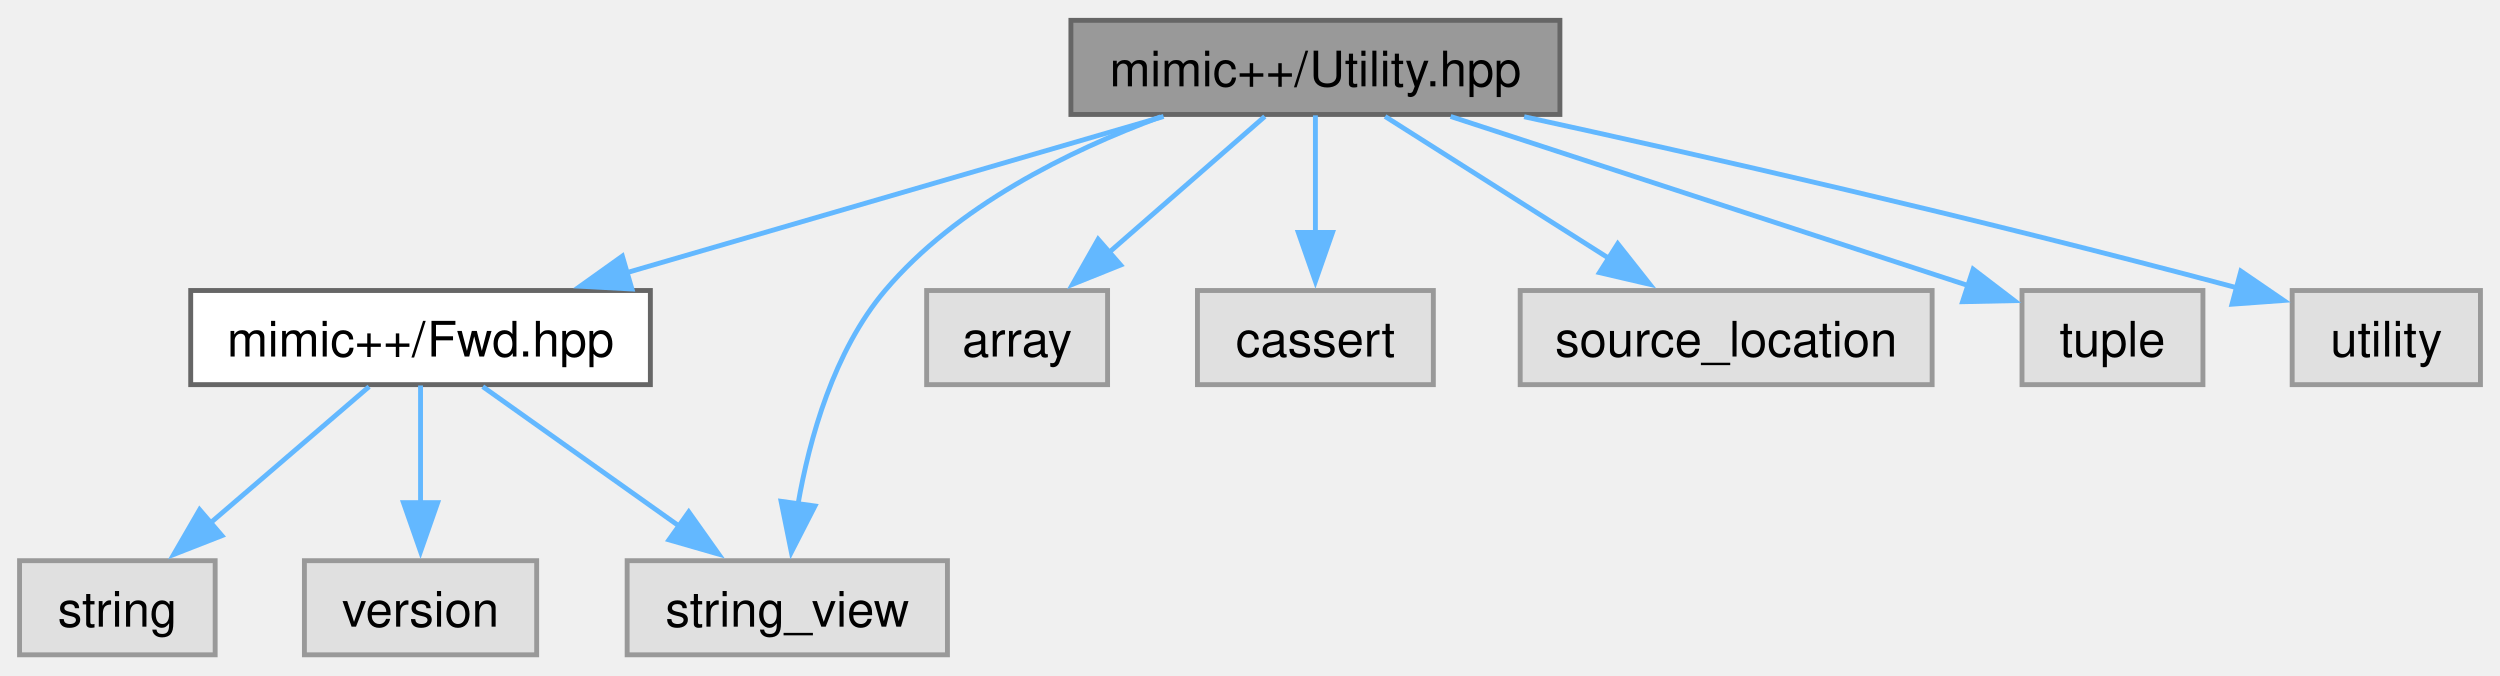
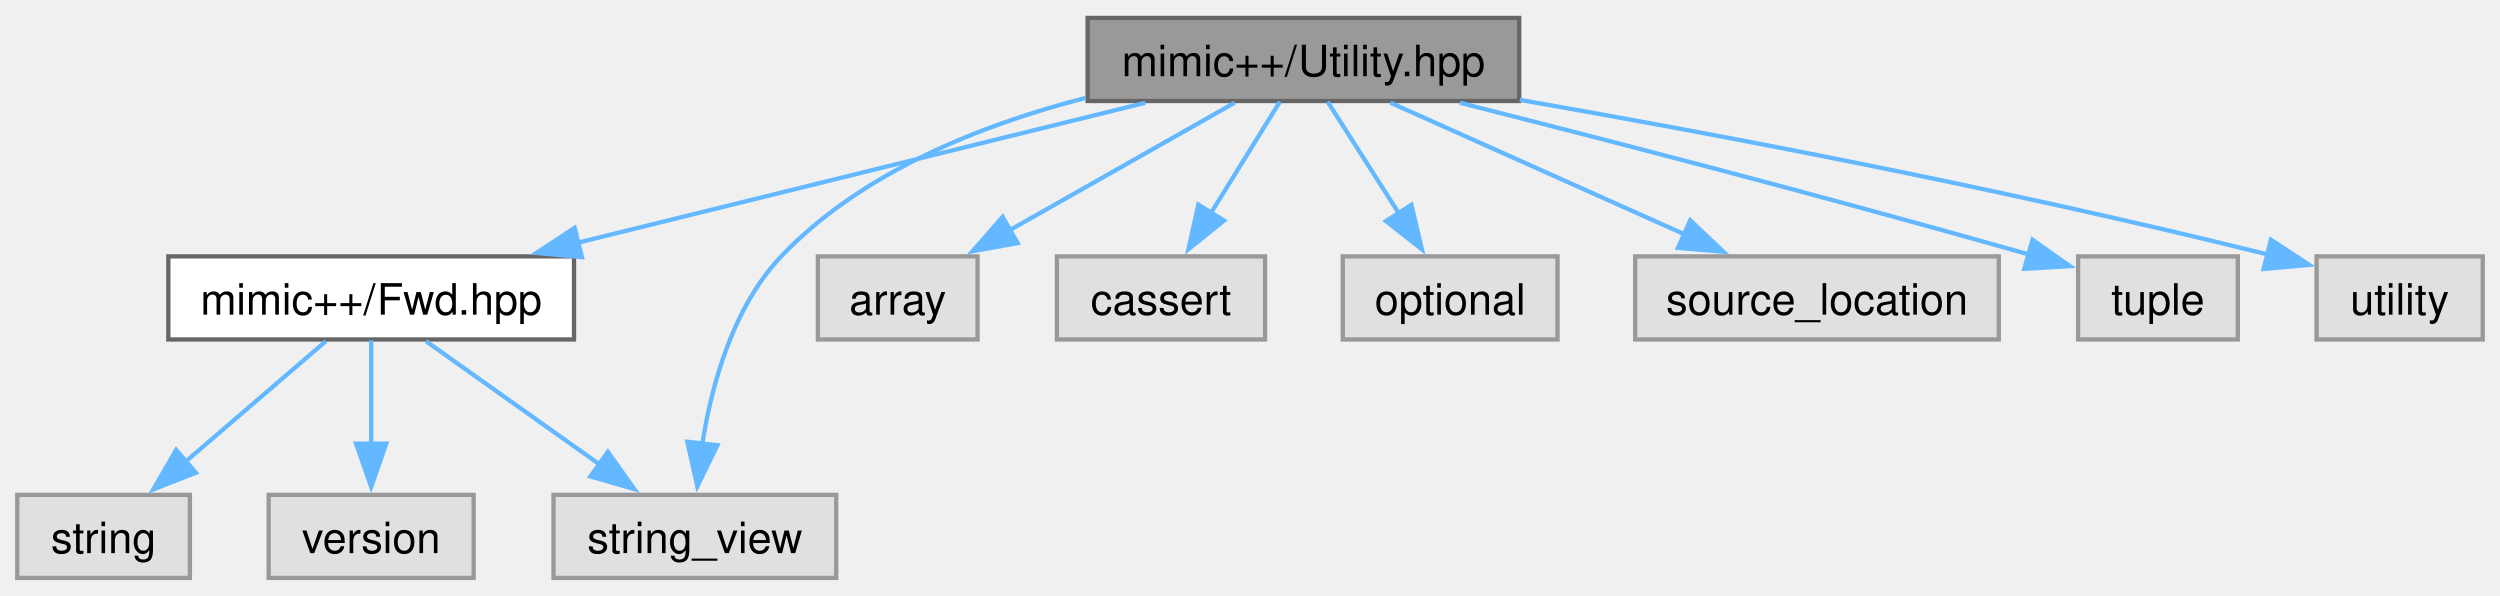
- <svg xmlns="http://www.w3.org/2000/svg" xmlns:xlink="http://www.w3.org/1999/xlink" width="511pt" height="138pt" viewBox="0.00 0.00 511.25 137.75">
+ <svg xmlns="http://www.w3.org/2000/svg" xmlns:xlink="http://www.w3.org/1999/xlink" width="579pt" height="138pt" viewBox="0.00 0.00 579.25 137.75">
  <g id="graph0" class="graph" transform="scale(1 1) rotate(0) translate(4 133.75)">
    <g id="Node000001" class="node">
      <g id="a_Node000001">
        <a xlink:title=" ">
-           <polygon fill="#999999" stroke="#666666" points="315,-129.75 215,-129.75 215,-110.5 315,-110.5 315,-129.75" />
-           <text text-anchor="middle" x="265" y="-116.25" font-family="Helvetica,sans-Serif" font-size="10.00">mimic++/Utility.hpp</text>
+           <polygon fill="#999999" stroke="#666666" points="348,-129.75 248,-129.75 248,-110.5 348,-110.5 348,-129.75" />
+           <text text-anchor="middle" x="298" y="-116.25" font-family="Helvetica,sans-Serif" font-size="10.00">mimic++/Utility.hpp</text>
        </a>
      </g>
    </g>
    <g id="Node000002" class="node">
      <g id="a_Node000002">
        <a xlink:href="../../df/dde/_fwd_8hpp.html" target="_top" xlink:title=" ">
          <polygon fill="white" stroke="#666666" points="129,-74.5 35,-74.5 35,-55.25 129,-55.25 129,-74.5" />
          <text text-anchor="middle" x="82" y="-61" font-family="Helvetica,sans-Serif" font-size="10.00">mimic++/Fwd.hpp</text>
        </a>
      </g>
    </g>
    <g id="edge1_Node000001_Node000002" class="edge">
      <g id="a_edge1_Node000001_Node000002">
        <a xlink:title=" ">
-           <path fill="none" stroke="#63b8ff" d="M233.96,-110.09C203.72,-101.29 157.55,-87.86 124.03,-78.11" />
-           <polygon fill="#63b8ff" stroke="#63b8ff" points="125.23,-74.81 114.65,-75.38 123.27,-81.53 125.23,-74.81" />
+           <path fill="none" stroke="#63b8ff" d="M261.36,-110.09C225.13,-101.16 169.51,-87.45 129.82,-77.66" />
+           <polygon fill="#63b8ff" stroke="#63b8ff" points="130.84,-74.31 120.29,-75.31 129.16,-81.11 130.84,-74.31" />
        </a>
      </g>
    </g>
    <g id="Node000004" class="node">
      <g id="a_Node000004">
        <a xlink:title=" ">
          <polygon fill="#e0e0e0" stroke="#999999" points="189.75,-19.25 124.25,-19.25 124.25,0 189.75,0 189.75,-19.25" />
          <text text-anchor="middle" x="157" y="-5.75" font-family="Helvetica,sans-Serif" font-size="10.00">string_view</text>
        </a>
      </g>
    </g>
-     <g id="edge8_Node000001_Node000004" class="edge">
-       <g id="a_edge8_Node000001_Node000004">
+     <g id="edge9_Node000001_Node000004" class="edge">
+       <g id="a_edge9_Node000001_Node000004">
        <a xlink:title=" ">
-           <path fill="none" stroke="#63b8ff" d="M233.34,-110.01C214.55,-103.08 191.61,-91.76 177,-74.5 166.54,-62.14 161.54,-44.31 159.16,-30.63" />
-           <polygon fill="#63b8ff" stroke="#63b8ff" points="162.66,-30.43 157.83,-21 155.73,-31.39 162.66,-30.43" />
+           <path fill="none" stroke="#63b8ff" d="M247.52,-111.21C223.26,-104.99 195.52,-93.97 177,-74.5 165.84,-62.77 160.9,-44.88 158.72,-31.02" />
+           <polygon fill="#63b8ff" stroke="#63b8ff" points="162.21,-30.74 157.57,-21.21 155.26,-31.55 162.21,-30.74" />
        </a>
      </g>
    </g>
    <g id="Node000006" class="node">
      <g id="a_Node000006">
        <a xlink:title=" ">
          <polygon fill="#e0e0e0" stroke="#999999" points="222.5,-74.5 185.5,-74.5 185.5,-55.25 222.5,-55.25 222.5,-74.5" />
          <text text-anchor="middle" x="204" y="-61" font-family="Helvetica,sans-Serif" font-size="10.00">array</text>
        </a>
      </g>
    </g>
    <g id="edge5_Node000001_Node000006" class="edge">
      <g id="a_edge5_Node000001_Node000006">
        <a xlink:title=" ">
-           <path fill="none" stroke="#63b8ff" d="M254.65,-110.09C245.92,-102.47 233.21,-91.37 222.7,-82.2" />
-           <polygon fill="#63b8ff" stroke="#63b8ff" points="225.17,-79.71 215.34,-75.77 220.57,-84.98 225.17,-79.71" />
+           <path fill="none" stroke="#63b8ff" d="M282.05,-110.09C267.74,-101.98 246.47,-89.93 229.75,-80.46" />
+           <polygon fill="#63b8ff" stroke="#63b8ff" points="231.77,-77.58 221.34,-75.7 228.32,-83.67 231.77,-77.58" />
        </a>
      </g>
    </g>
    <g id="Node000007" class="node">
      <g id="a_Node000007">
        <a xlink:title=" ">
          <polygon fill="#e0e0e0" stroke="#999999" points="289.12,-74.5 240.88,-74.5 240.88,-55.25 289.12,-55.25 289.12,-74.5" />
          <text text-anchor="middle" x="265" y="-61" font-family="Helvetica,sans-Serif" font-size="10.00">cassert</text>
        </a>
      </g>
    </g>
    <g id="edge6_Node000001_Node000007" class="edge">
      <g id="a_edge6_Node000001_Node000007">
        <a xlink:title=" ">
-           <path fill="none" stroke="#63b8ff" d="M265,-110.33C265,-103.82 265,-94.67 265,-86.37" />
-           <polygon fill="#63b8ff" stroke="#63b8ff" points="268.5,-86.37 265,-76.37 261.5,-86.37 268.5,-86.37" />
+           <path fill="none" stroke="#63b8ff" d="M292.55,-110.33C288.23,-103.36 282.04,-93.37 276.62,-84.62" />
+           <polygon fill="#63b8ff" stroke="#63b8ff" points="279.61,-82.8 271.36,-76.15 273.66,-86.49 279.61,-82.8" />
        </a>
      </g>
    </g>
    <g id="Node000008" class="node">
      <g id="a_Node000008">
        <a xlink:title=" ">
-           <polygon fill="#e0e0e0" stroke="#999999" points="391.12,-74.5 306.88,-74.5 306.88,-55.25 391.12,-55.25 391.12,-74.5" />
-           <text text-anchor="middle" x="349" y="-61" font-family="Helvetica,sans-Serif" font-size="10.00">source_location</text>
+           <polygon fill="#e0e0e0" stroke="#999999" points="356.88,-74.5 307.12,-74.5 307.12,-55.25 356.88,-55.25 356.88,-74.5" />
+           <text text-anchor="middle" x="332" y="-61" font-family="Helvetica,sans-Serif" font-size="10.00">optional</text>
        </a>
      </g>
    </g>
    <g id="edge7_Node000001_Node000008" class="edge">
      <g id="a_edge7_Node000001_Node000008">
        <a xlink:title=" ">
-           <path fill="none" stroke="#63b8ff" d="M279.25,-110.09C291.8,-102.14 310.33,-90.39 325.14,-81" />
-           <polygon fill="#63b8ff" stroke="#63b8ff" points="326.83,-84.07 333.4,-75.76 323.08,-78.16 326.83,-84.07" />
+           <path fill="none" stroke="#63b8ff" d="M303.61,-110.33C308.12,-103.28 314.59,-93.15 320.21,-84.33" />
+           <polygon fill="#63b8ff" stroke="#63b8ff" points="323.02,-86.45 325.45,-76.13 317.12,-82.68 323.02,-86.45" />
        </a>
      </g>
    </g>
    <g id="Node000009" class="node">
      <g id="a_Node000009">
        <a xlink:title=" ">
-           <polygon fill="#e0e0e0" stroke="#999999" points="446.5,-74.5 409.5,-74.5 409.5,-55.25 446.5,-55.25 446.5,-74.5" />
-           <text text-anchor="middle" x="428" y="-61" font-family="Helvetica,sans-Serif" font-size="10.00">tuple</text>
+           <polygon fill="#e0e0e0" stroke="#999999" points="459.12,-74.5 374.88,-74.5 374.88,-55.25 459.12,-55.25 459.12,-74.5" />
+           <text text-anchor="middle" x="417" y="-61" font-family="Helvetica,sans-Serif" font-size="10.00">source_location</text>
        </a>
      </g>
    </g>
-     <g id="edge9_Node000001_Node000009" class="edge">
-       <g id="a_edge9_Node000001_Node000009">
+     <g id="edge8_Node000001_Node000009" class="edge">
+       <g id="a_edge8_Node000001_Node000009">
        <a xlink:title=" ">
-           <path fill="none" stroke="#63b8ff" d="M292.65,-110.09C322.13,-100.46 368.62,-85.27 398.71,-75.44" />
-           <polygon fill="#63b8ff" stroke="#63b8ff" points="399.51,-78.86 407.93,-72.43 397.34,-72.21 399.51,-78.86" />
+           <path fill="none" stroke="#63b8ff" d="M318.19,-110.09C336.91,-101.72 365.02,-89.13 386.48,-79.53" />
+           <polygon fill="#63b8ff" stroke="#63b8ff" points="387.63,-82.85 395.33,-75.57 384.78,-76.46 387.63,-82.85" />
        </a>
      </g>
    </g>
    <g id="Node000010" class="node">
      <g id="a_Node000010">
        <a xlink:title=" ">
-           <polygon fill="#e0e0e0" stroke="#999999" points="503.25,-74.5 464.75,-74.5 464.75,-55.25 503.25,-55.25 503.25,-74.5" />
-           <text text-anchor="middle" x="484" y="-61" font-family="Helvetica,sans-Serif" font-size="10.00">utility</text>
+           <polygon fill="#e0e0e0" stroke="#999999" points="514.5,-74.5 477.5,-74.5 477.5,-55.25 514.5,-55.25 514.5,-74.5" />
+           <text text-anchor="middle" x="496" y="-61" font-family="Helvetica,sans-Serif" font-size="10.00">tuple</text>
        </a>
      </g>
    </g>
    <g id="edge10_Node000001_Node000010" class="edge">
      <g id="a_edge10_Node000001_Node000010">
        <a xlink:title=" ">
-           <path fill="none" stroke="#63b8ff" d="M307.69,-110.04C344.11,-102.09 398.1,-89.84 453.4,-75.07" />
-           <polygon fill="#63b8ff" stroke="#63b8ff" points="454.26,-78.46 463.01,-72.47 452.44,-71.7 454.26,-78.46" />
+           <path fill="none" stroke="#63b8ff" d="M334.27,-110.08C366.48,-101.94 415.08,-89.4 466.13,-74.94" />
+           <polygon fill="#63b8ff" stroke="#63b8ff" points="466.94,-78.35 475.6,-72.24 465.02,-71.62 466.94,-78.35" />
+         </a>
+       </g>
+     </g>
+     <g id="Node000011" class="node">
+       <g id="a_Node000011">
+         <a xlink:title=" ">
+           <polygon fill="#e0e0e0" stroke="#999999" points="571.25,-74.5 532.75,-74.5 532.75,-55.25 571.25,-55.25 571.25,-74.5" />
+           <text text-anchor="middle" x="552" y="-61" font-family="Helvetica,sans-Serif" font-size="10.00">utility</text>
+         </a>
+       </g>
+     </g>
+     <g id="edge11_Node000001_Node000011" class="edge">
+       <g id="a_edge11_Node000001_Node000011">
+         <a xlink:title=" ">
+           <path fill="none" stroke="#63b8ff" d="M348.15,-110.76C391.74,-103.15 456.78,-90.97 521.66,-74.89" />
+           <polygon fill="#63b8ff" stroke="#63b8ff" points="522.18,-78.37 531.02,-72.54 520.47,-71.58 522.18,-78.37" />
        </a>
      </g>
    </g>
    <g id="Node000003" class="node">
      <g id="a_Node000003">
        <a xlink:title=" ">
          <polygon fill="#e0e0e0" stroke="#999999" points="40,-19.25 0,-19.25 0,0 40,0 40,-19.25" />
          <text text-anchor="middle" x="20" y="-5.75" font-family="Helvetica,sans-Serif" font-size="10.00">string</text>
        </a>
      </g>
    </g>
    <g id="edge2_Node000002_Node000003" class="edge">
      <g id="a_edge2_Node000002_Node000003">
        <a xlink:title=" ">
          <path fill="none" stroke="#63b8ff" d="M71.48,-54.84C62.61,-47.22 49.69,-36.12 39.01,-26.95" />
          <polygon fill="#63b8ff" stroke="#63b8ff" points="41.38,-24.37 31.51,-20.51 36.82,-29.68 41.38,-24.37" />
        </a>
      </g>
    </g>
    <g id="edge3_Node000002_Node000004" class="edge">
      <g id="a_edge3_Node000002_Node000004">
        <a xlink:title=" ">
          <path fill="none" stroke="#63b8ff" d="M94.72,-54.84C105.71,-47.04 121.84,-35.59 134.93,-26.29" />
          <polygon fill="#63b8ff" stroke="#63b8ff" points="136.85,-29.22 142.98,-20.58 132.8,-23.51 136.85,-29.22" />
        </a>
      </g>
    </g>
    <g id="Node000005" class="node">
      <g id="a_Node000005">
        <a xlink:title=" ">
          <polygon fill="#e0e0e0" stroke="#999999" points="105.75,-19.25 58.25,-19.25 58.25,0 105.75,0 105.75,-19.25" />
          <text text-anchor="middle" x="82" y="-5.75" font-family="Helvetica,sans-Serif" font-size="10.00">version</text>
        </a>
      </g>
    </g>
    <g id="edge4_Node000002_Node000005" class="edge">
      <g id="a_edge4_Node000002_Node000005">
        <a xlink:title=" ">
          <path fill="none" stroke="#63b8ff" d="M82,-55.08C82,-48.57 82,-39.42 82,-31.12" />
          <polygon fill="#63b8ff" stroke="#63b8ff" points="85.5,-31.12 82,-21.12 78.5,-31.12 85.5,-31.12" />
        </a>
      </g>
    </g>
  </g>
</svg>
